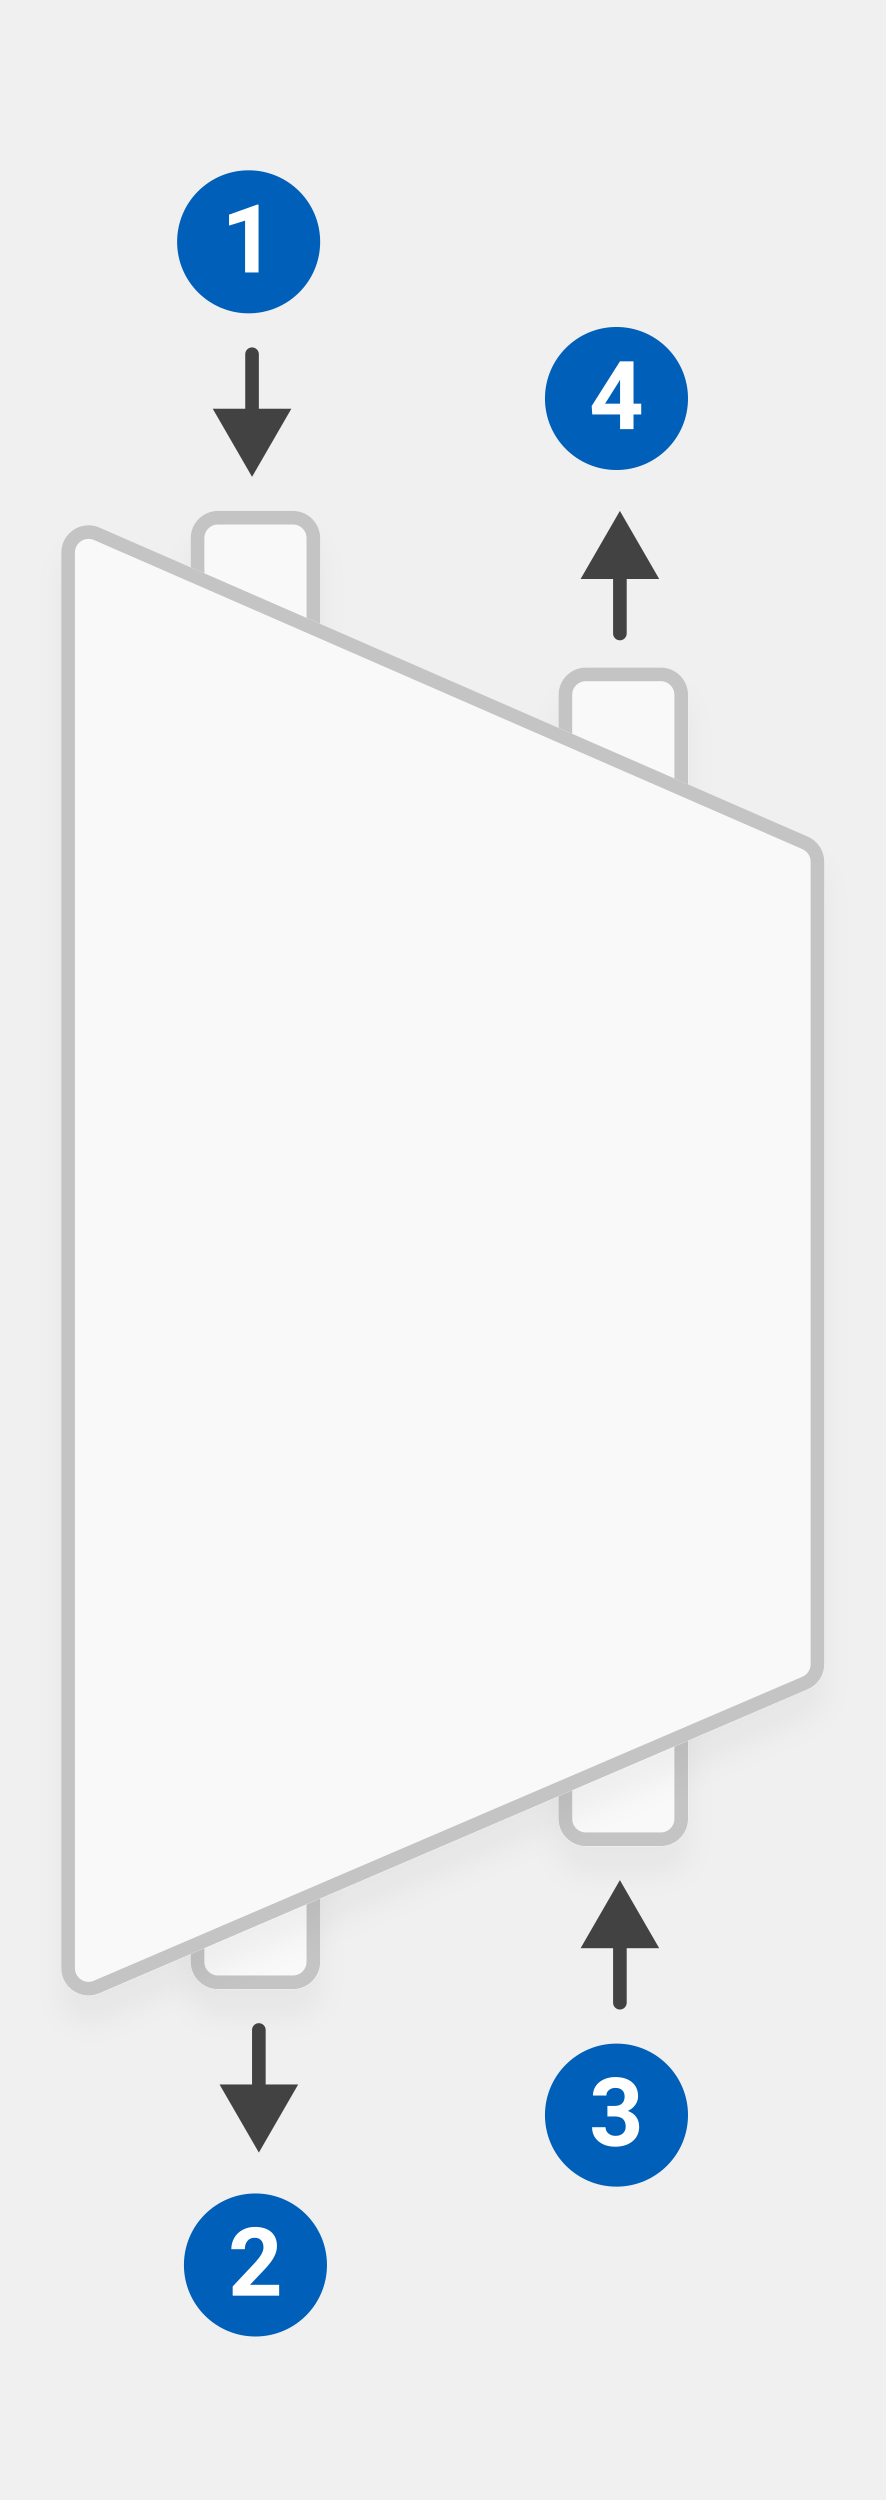
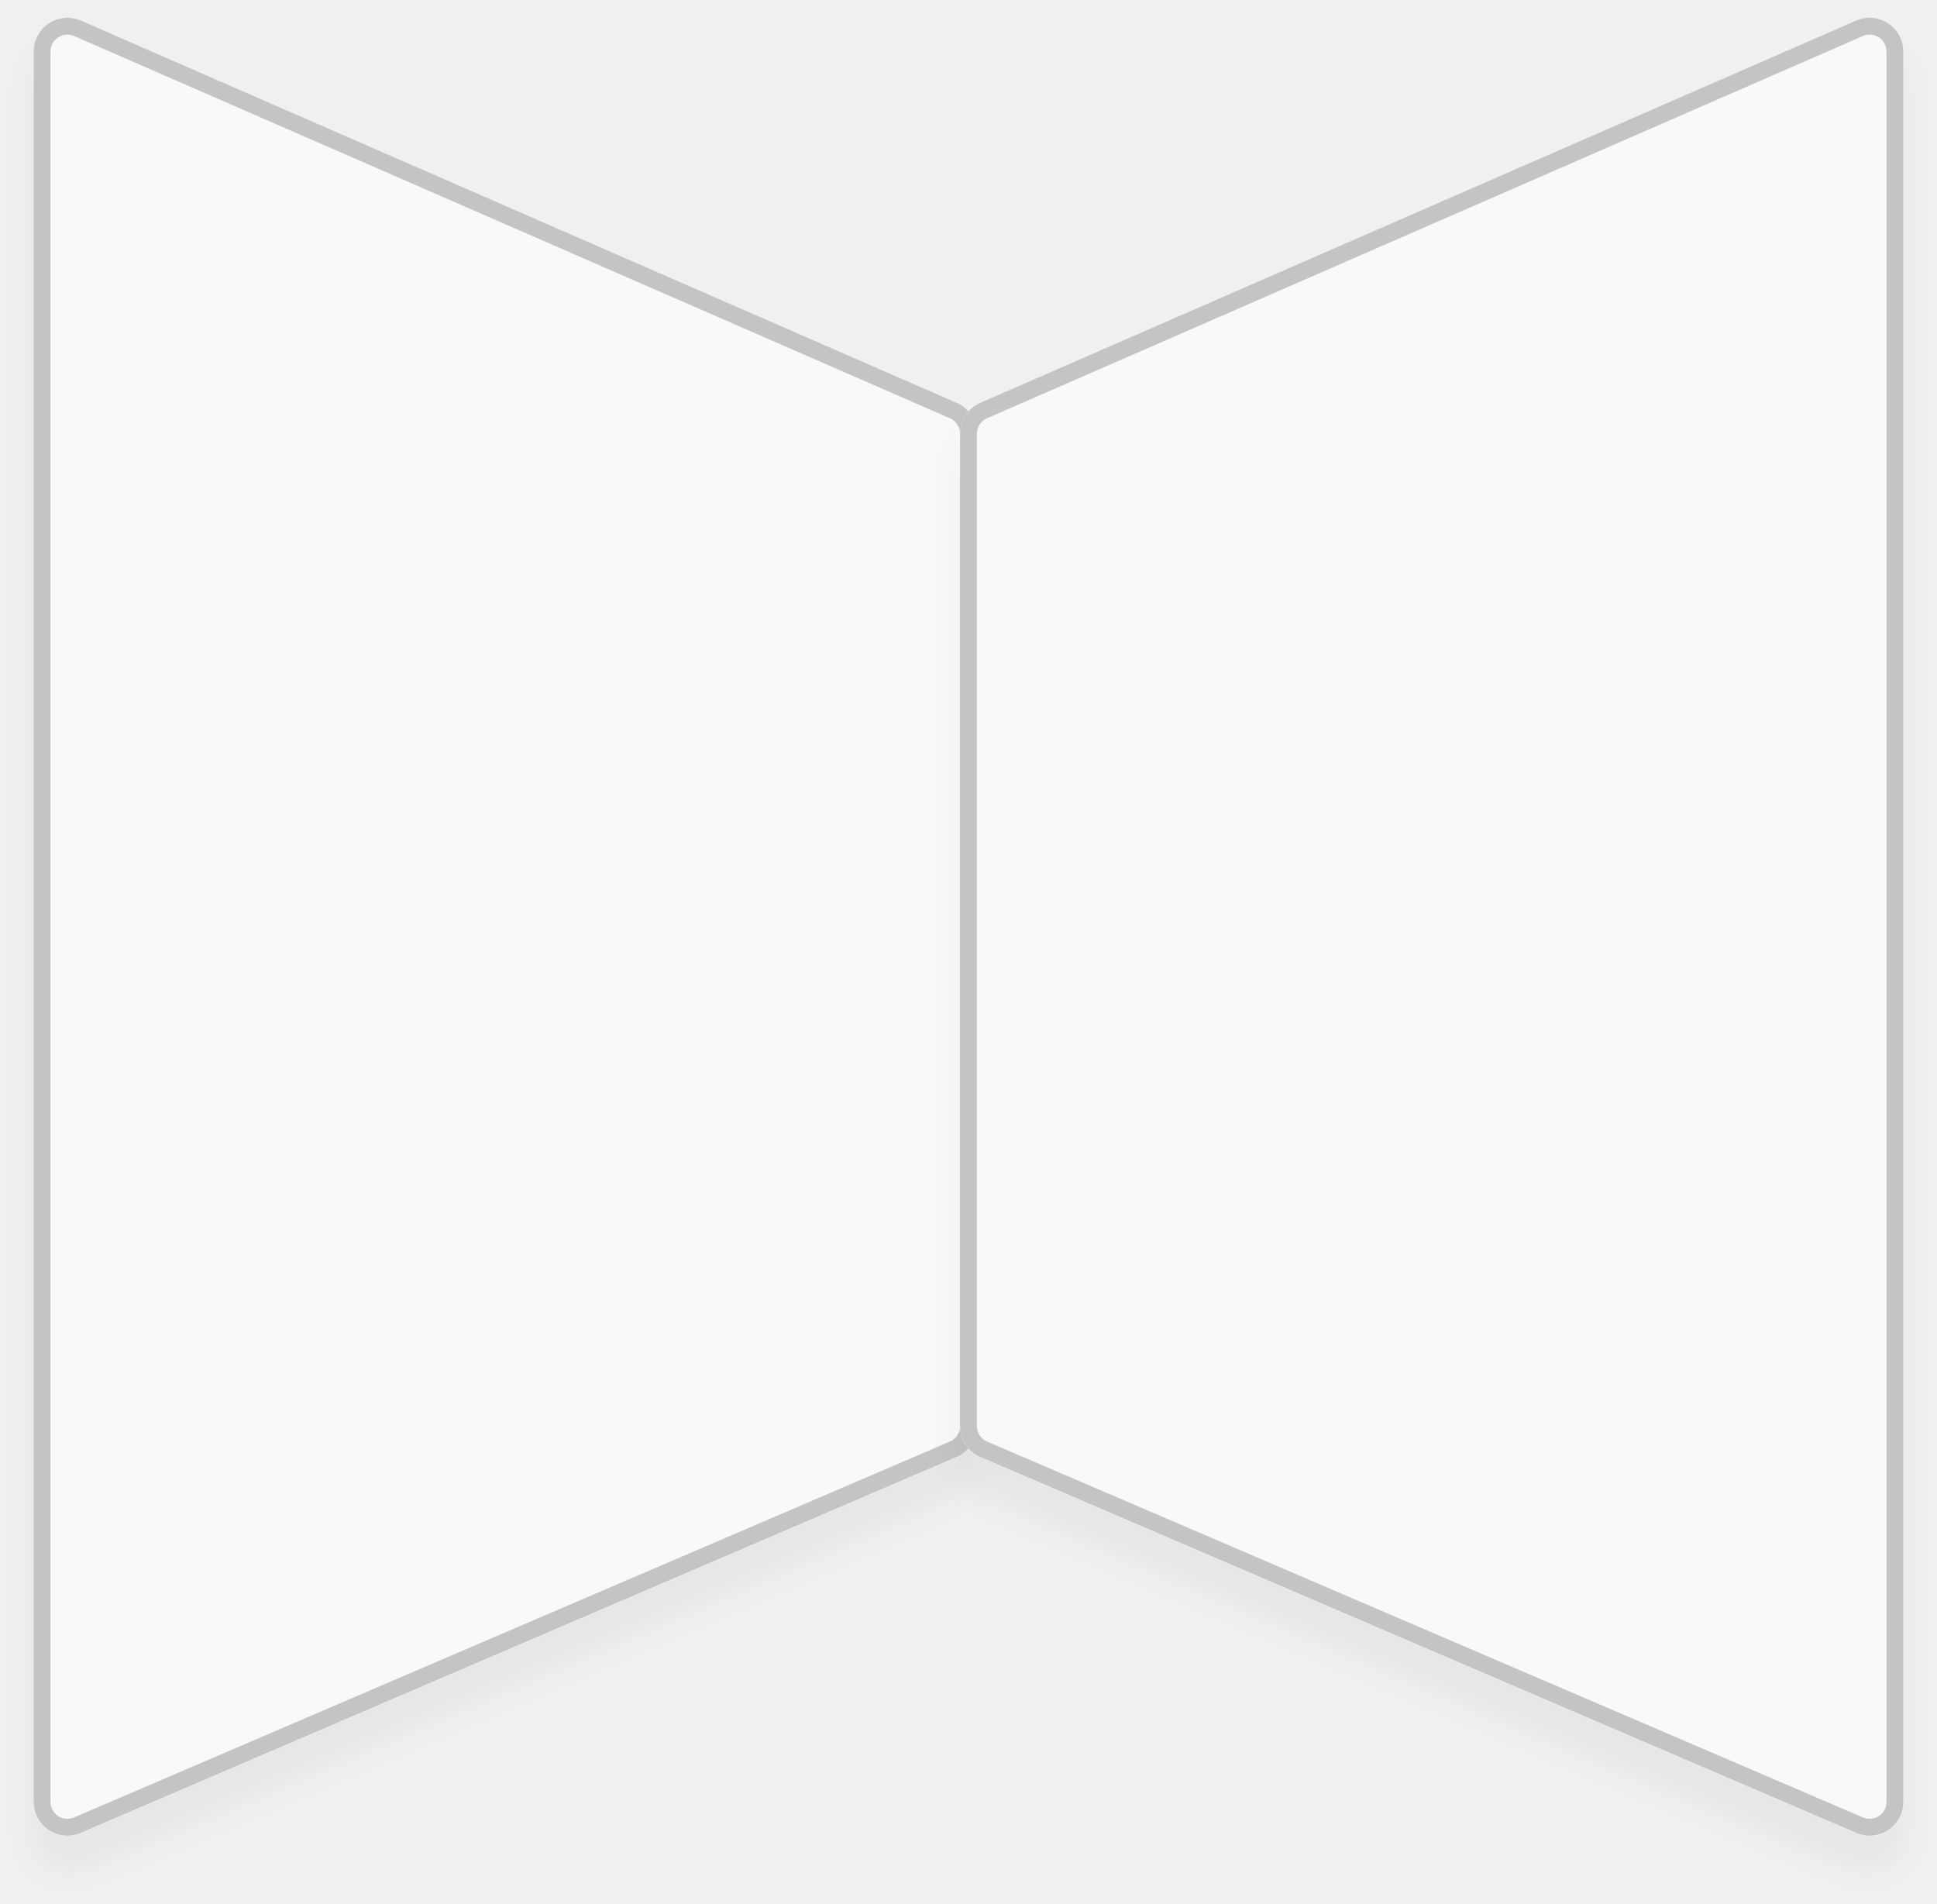
- <svg xmlns="http://www.w3.org/2000/svg" width="130" height="367" viewBox="0 0 130 367" fill="none">
-   <g filter="url(#filter0_d)">
-     <rect width="19" height="217" rx="4" transform="matrix(-1 0 0 1 47 75)" fill="#F9F9F9" />
-     <rect x="-1" y="1" width="17" height="215" rx="3" transform="matrix(-1 0 0 1 45 75)" stroke="#C4C4C4" stroke-width="2" />
+ <svg xmlns="http://www.w3.org/2000/svg" width="230" height="226" viewBox="0 0 230 226" fill="none">
+   <g filter="url(#filter0_d_301_96)">
+     <path d="M116 114.51L116 169.306C116 170.905 115.047 172.351 113.577 172.981L9.577 217.607C6.938 218.739 4 216.803 4 213.931L4 6.11C4 3.227 6.957 1.291 9.6 2.444L113.6 47.827C115.058 48.463 116 49.902 116 51.493L116 114.51Z" fill="#F9F9F9" />
+     <path d="M115 114.51L115 169.306C115 170.505 114.285 171.589 113.183 172.062L9.183 216.688C7.203 217.537 5 216.085 5 213.931L5 6.11C5 3.948 7.218 2.495 9.2 3.36L113.2 48.743C114.293 49.22 115 50.3 115 51.493L115 114.51Z" stroke="#C4C4C4" stroke-width="2" />
  </g>
-   <g filter="url(#filter1_d)">
-     <rect width="19" height="173" rx="4" transform="matrix(-1 0 0 1 101 98)" fill="#F9F9F9" />
-     <rect x="-1" y="1" width="17" height="171" rx="3" transform="matrix(-1 0 0 1 99 98)" stroke="#C4C4C4" stroke-width="2" />
+   <g filter="url(#filter1_d_301_96)">
+     <path d="M114 114.51L114 169.306C114 170.905 114.953 172.351 116.423 172.981L220.423 217.607C223.062 218.739 226 216.803 226 213.931L226 6.11C226 3.227 223.043 1.291 220.4 2.444L116.4 47.827C114.942 48.463 114 49.902 114 51.493L114 114.51Z" fill="#F9F9F9" />
+     <path d="M115 114.51L115 169.306C115 170.505 115.715 171.589 116.817 172.062L220.817 216.688C222.797 217.537 225 216.085 225 213.931L225 6.11C225 3.948 222.782 2.495 220.8 3.36L116.8 48.743C115.707 49.22 115 50.3 115 51.493L115 114.51Z" stroke="#C4C4C4" stroke-width="2" />
  </g>
-   <g filter="url(#filter2_d)">
-     <path d="M121 189.51L121 244.306C121 245.905 120.047 247.351 118.577 247.981L14.577 292.607C11.938 293.739 9 291.803 9 288.931L9 81.11C9 78.227 11.957 76.291 14.6 77.444L118.6 122.827C120.058 123.463 121 124.902 121 126.493L121 189.51Z" fill="#F9F9F9" />
-     <path d="M120 189.51L120 244.306C120 245.505 119.285 246.589 118.183 247.062L14.183 291.688C12.203 292.537 10 291.085 10 288.931L10 81.11C10 78.948 12.218 77.495 14.2 78.36L118.2 123.743C119.293 124.22 120 125.3 120 126.493L120 189.51Z" stroke="#C4C4C4" stroke-width="2" />
-   </g>
-   <path d="M37 70L42.773 60H31.227L37 70ZM38 52C38 51.448 37.552 51 37 51C36.448 51 36 51.448 36 52H38ZM38 61V52H36V61H38Z" fill="#424242" />
-   <circle cx="36.5" cy="35.5" r="10.5" fill="#005FB8" />
-   <path d="M37.956 40H35.98V32.385L33.622 33.116V31.51L37.744 30.033H37.956V40Z" fill="white" />
-   <path d="M91 75L96.773 85H85.227L91 75ZM92 93C92 93.552 91.552 94 91 94C90.448 94 90 93.552 90 93H92ZM92 84V93H90V84H92Z" fill="#424242" />
-   <circle cx="90.5" cy="58.5" r="10.5" fill="#005FB8" />
-   <path d="M93.002 59.254H94.13V60.847H93.002V63H91.026V60.847H86.945L86.856 59.602L91.006 53.047H93.002V59.254ZM88.825 59.254H91.026V55.74L90.897 55.966L88.825 59.254Z" fill="white" />
-   <path d="M38 316L43.773 306H32.227L38 316ZM39 298C39 297.448 38.552 297 38 297C37.448 297 37 297.448 37 298H39ZM39 307V298H37V307H39Z" fill="#424242" />
-   <circle r="10.5" transform="matrix(1 0 0 -1 37.5 332.5)" fill="#005FB8" />
-   <path d="M40.98 337H34.157V335.646L37.377 332.215C37.819 331.732 38.145 331.31 38.355 330.95C38.569 330.59 38.676 330.248 38.676 329.925C38.676 329.483 38.564 329.136 38.341 328.886C38.117 328.631 37.798 328.503 37.384 328.503C36.937 328.503 36.584 328.658 36.324 328.968C36.069 329.273 35.941 329.676 35.941 330.178H33.959C33.959 329.572 34.102 329.018 34.39 328.517C34.681 328.015 35.092 327.623 35.62 327.341C36.149 327.054 36.748 326.91 37.418 326.91C38.443 326.91 39.239 327.156 39.804 327.648C40.373 328.141 40.658 328.836 40.658 329.733C40.658 330.226 40.531 330.727 40.275 331.237C40.02 331.748 39.583 332.342 38.963 333.021L36.7 335.407H40.98V337Z" fill="white" />
-   <path d="M91 276L96.773 286H85.227L91 276ZM92 294C92 294.552 91.552 295 91 295C90.448 295 90 294.552 90 294H92ZM92 285V294H90V285H92Z" fill="#424242" />
-   <circle r="10.5" transform="matrix(1 0 0 -1 90.5 310.5)" fill="#005FB8" />
-   <path d="M89.167 309.148H90.22C90.721 309.148 91.092 309.023 91.334 308.772C91.576 308.522 91.696 308.189 91.696 307.774C91.696 307.373 91.576 307.061 91.334 306.838C91.097 306.615 90.769 306.503 90.35 306.503C89.971 306.503 89.655 306.608 89.399 306.817C89.144 307.022 89.017 307.291 89.017 307.624H87.041C87.041 307.104 87.18 306.64 87.458 306.229C87.741 305.815 88.132 305.491 88.634 305.259C89.14 305.026 89.696 304.91 90.302 304.91C91.355 304.91 92.179 305.163 92.776 305.669C93.373 306.17 93.672 306.863 93.672 307.747C93.672 308.203 93.533 308.622 93.255 309.005C92.977 309.388 92.612 309.682 92.161 309.887C92.722 310.087 93.139 310.388 93.412 310.789C93.69 311.19 93.829 311.664 93.829 312.211C93.829 313.095 93.505 313.804 92.858 314.337C92.216 314.87 91.364 315.137 90.302 315.137C89.308 315.137 88.495 314.875 87.861 314.351C87.232 313.826 86.918 313.134 86.918 312.272H88.894C88.894 312.646 89.033 312.951 89.311 313.188C89.593 313.425 89.939 313.544 90.35 313.544C90.819 313.544 91.186 313.421 91.45 313.175C91.719 312.924 91.853 312.594 91.853 312.184C91.853 311.19 91.307 310.693 90.213 310.693H89.167V309.148Z" fill="white" />
-   <rect x="0.5" y="0.5" width="129" height="366" rx="3.5" stroke="#EDEDED" stroke-opacity="0.01" />
  <defs>
-     <filter id="filter0_d" x="24" y="75" width="27" height="225" filterUnits="userSpaceOnUse" color-interpolation-filters="sRGB">
+     <filter id="filter0_d_301_96" x="0" y="2.105" width="120" height="223.83" filterUnits="userSpaceOnUse" color-interpolation-filters="sRGB">
      <feFlood flood-opacity="0" result="BackgroundImageFix" />
      <feColorMatrix in="SourceAlpha" type="matrix" values="0 0 0 0 0 0 0 0 0 0 0 0 0 0 0 0 0 0 127 0" result="hardAlpha" />
      <feOffset dy="4" />
      <feGaussianBlur stdDeviation="2" />
      <feComposite in2="hardAlpha" operator="out" />
      <feColorMatrix type="matrix" values="0 0 0 0 0 0 0 0 0 0 0 0 0 0 0 0 0 0 0.04 0" />
-       <feBlend mode="normal" in2="BackgroundImageFix" result="effect1_dropShadow" />
-       <feBlend mode="normal" in="SourceGraphic" in2="effect1_dropShadow" result="shape" />
+       <feBlend mode="normal" in2="BackgroundImageFix" result="effect1_dropShadow_301_96" />
+       <feBlend mode="normal" in="SourceGraphic" in2="effect1_dropShadow_301_96" result="shape" />
    </filter>
-     <filter id="filter1_d" x="78" y="98" width="27" height="181" filterUnits="userSpaceOnUse" color-interpolation-filters="sRGB">
+     <filter id="filter1_d_301_96" x="110" y="2.105" width="120" height="223.83" filterUnits="userSpaceOnUse" color-interpolation-filters="sRGB">
      <feFlood flood-opacity="0" result="BackgroundImageFix" />
      <feColorMatrix in="SourceAlpha" type="matrix" values="0 0 0 0 0 0 0 0 0 0 0 0 0 0 0 0 0 0 127 0" result="hardAlpha" />
      <feOffset dy="4" />
      <feGaussianBlur stdDeviation="2" />
      <feComposite in2="hardAlpha" operator="out" />
      <feColorMatrix type="matrix" values="0 0 0 0 0 0 0 0 0 0 0 0 0 0 0 0 0 0 0.04 0" />
-       <feBlend mode="normal" in2="BackgroundImageFix" result="effect1_dropShadow" />
-       <feBlend mode="normal" in="SourceGraphic" in2="effect1_dropShadow" result="shape" />
-     </filter>
-     <filter id="filter2_d" x="5" y="77.106" width="120" height="223.83" filterUnits="userSpaceOnUse" color-interpolation-filters="sRGB">
-       <feFlood flood-opacity="0" result="BackgroundImageFix" />
-       <feColorMatrix in="SourceAlpha" type="matrix" values="0 0 0 0 0 0 0 0 0 0 0 0 0 0 0 0 0 0 127 0" result="hardAlpha" />
-       <feOffset dy="4" />
-       <feGaussianBlur stdDeviation="2" />
-       <feComposite in2="hardAlpha" operator="out" />
-       <feColorMatrix type="matrix" values="0 0 0 0 0 0 0 0 0 0 0 0 0 0 0 0 0 0 0.04 0" />
-       <feBlend mode="normal" in2="BackgroundImageFix" result="effect1_dropShadow" />
-       <feBlend mode="normal" in="SourceGraphic" in2="effect1_dropShadow" result="shape" />
+       <feBlend mode="normal" in2="BackgroundImageFix" result="effect1_dropShadow_301_96" />
+       <feBlend mode="normal" in="SourceGraphic" in2="effect1_dropShadow_301_96" result="shape" />
    </filter>
  </defs>
</svg>
